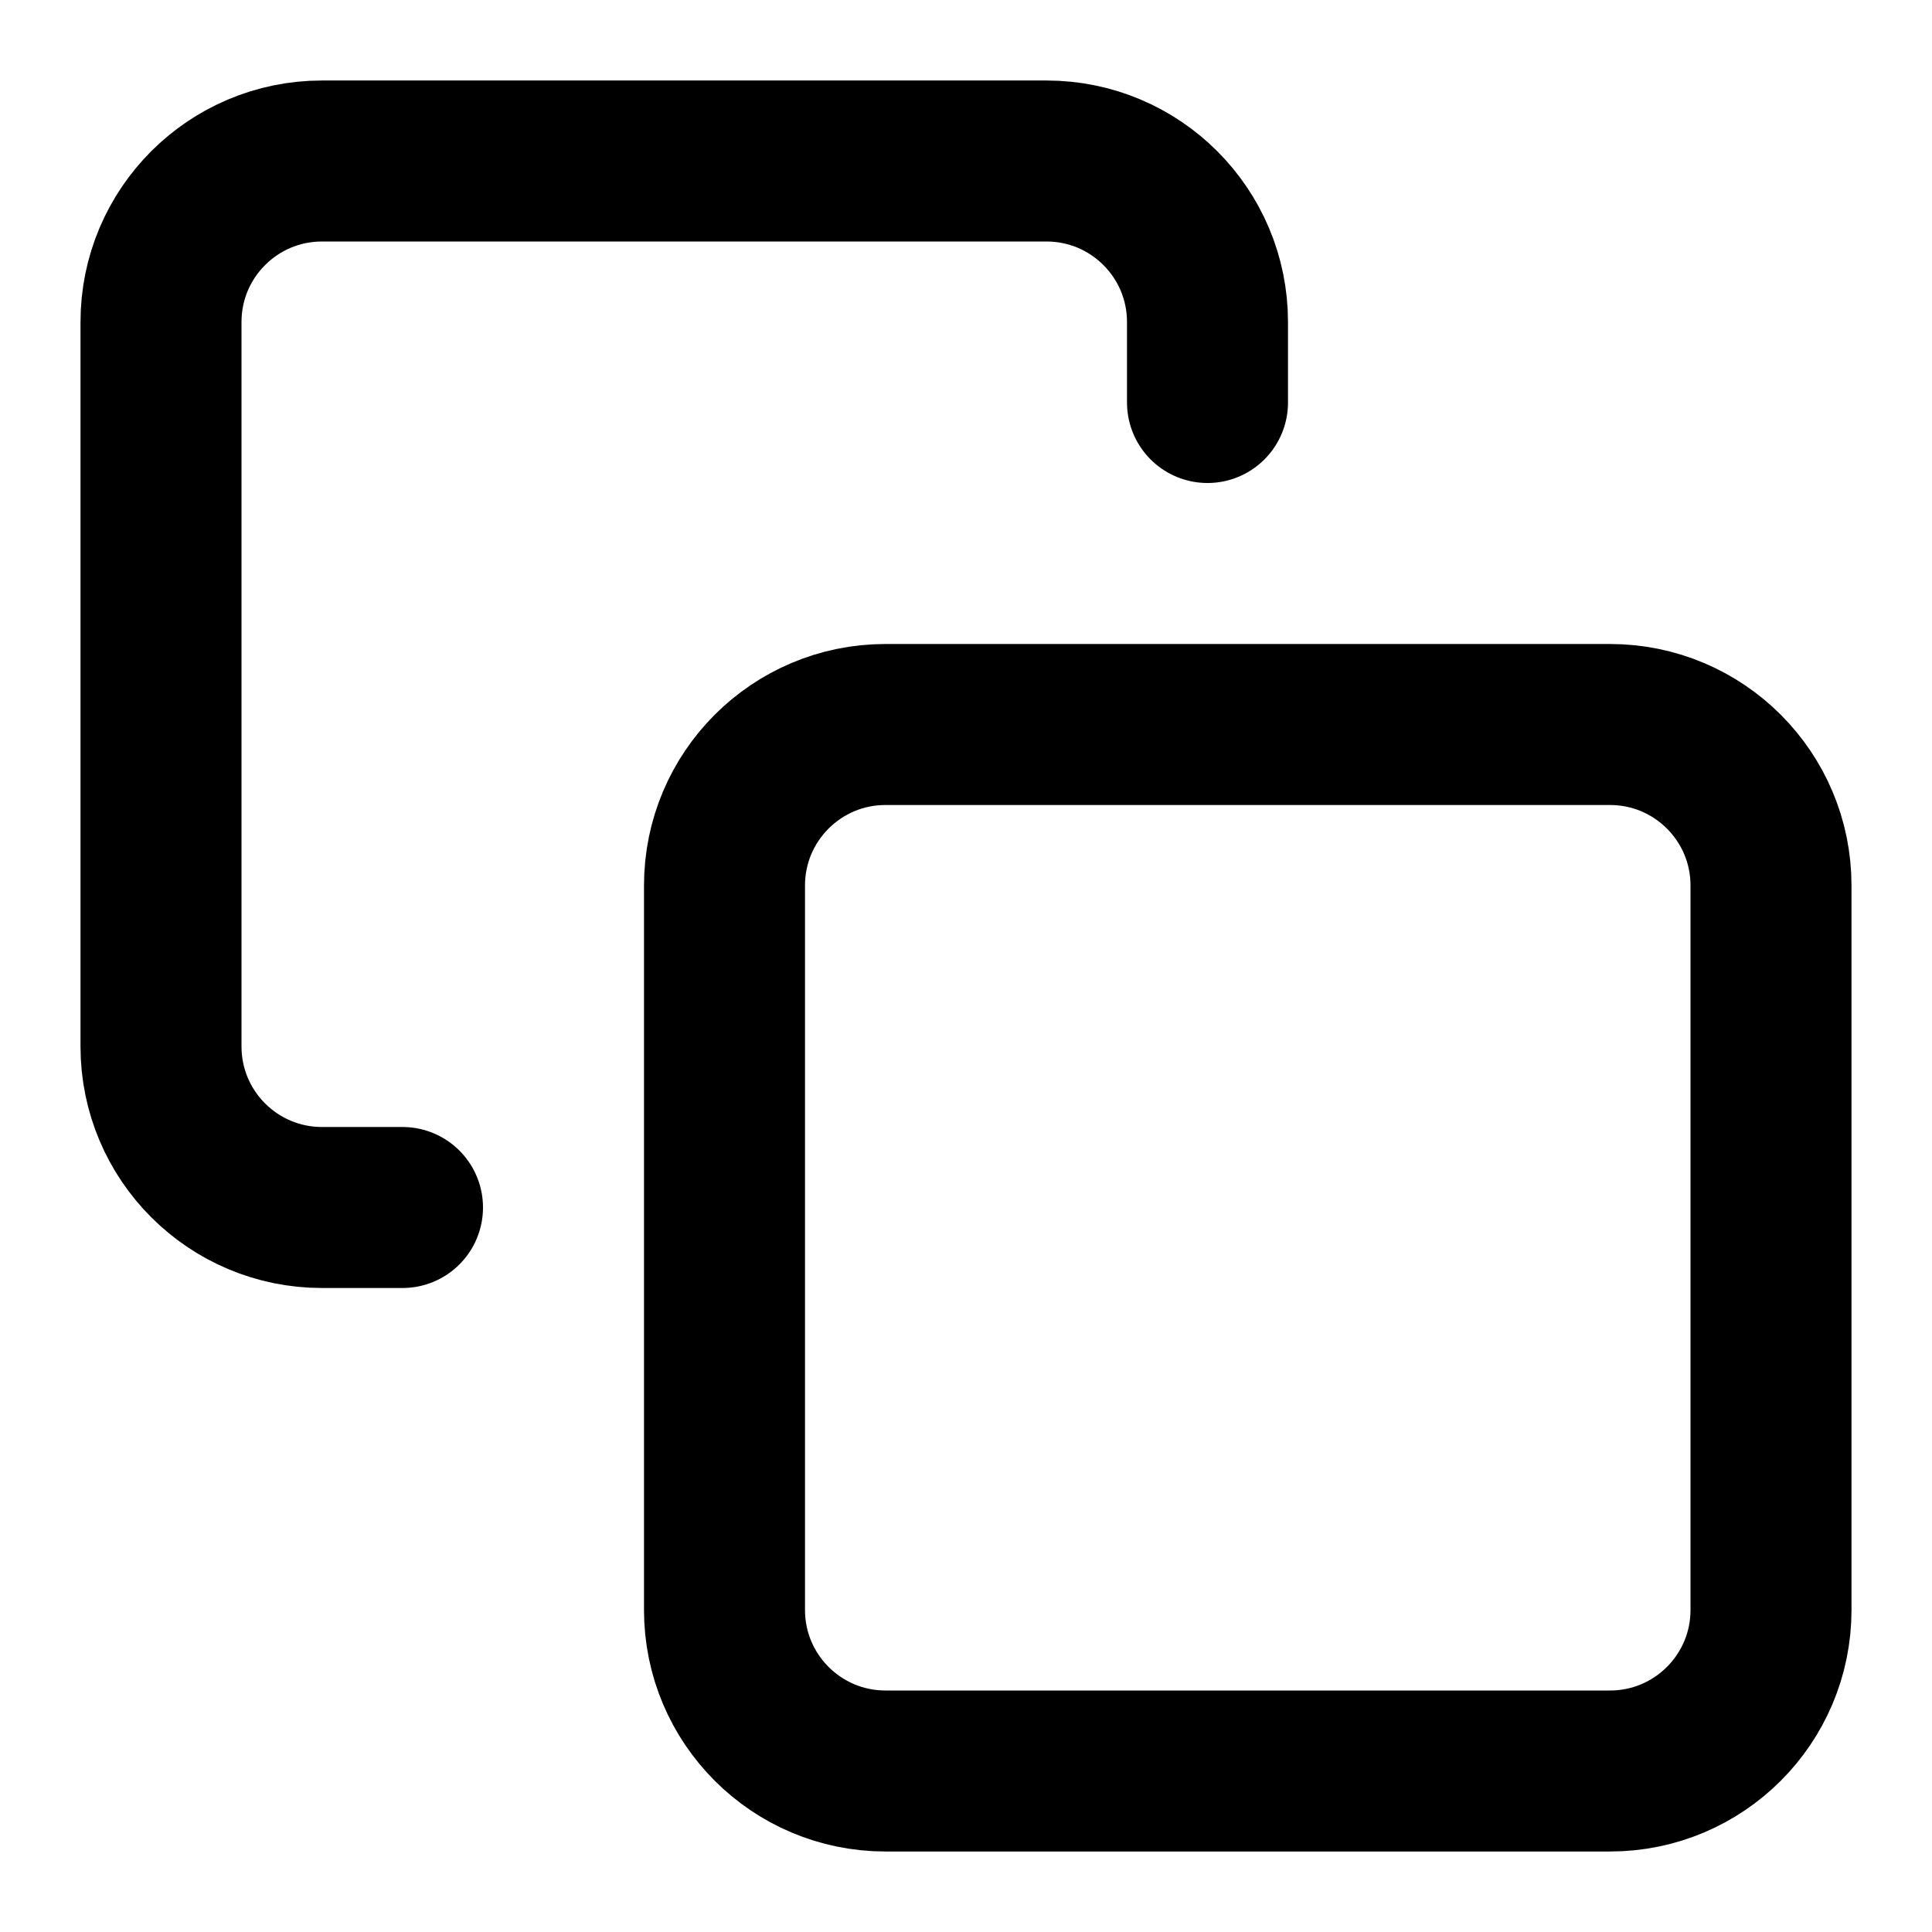
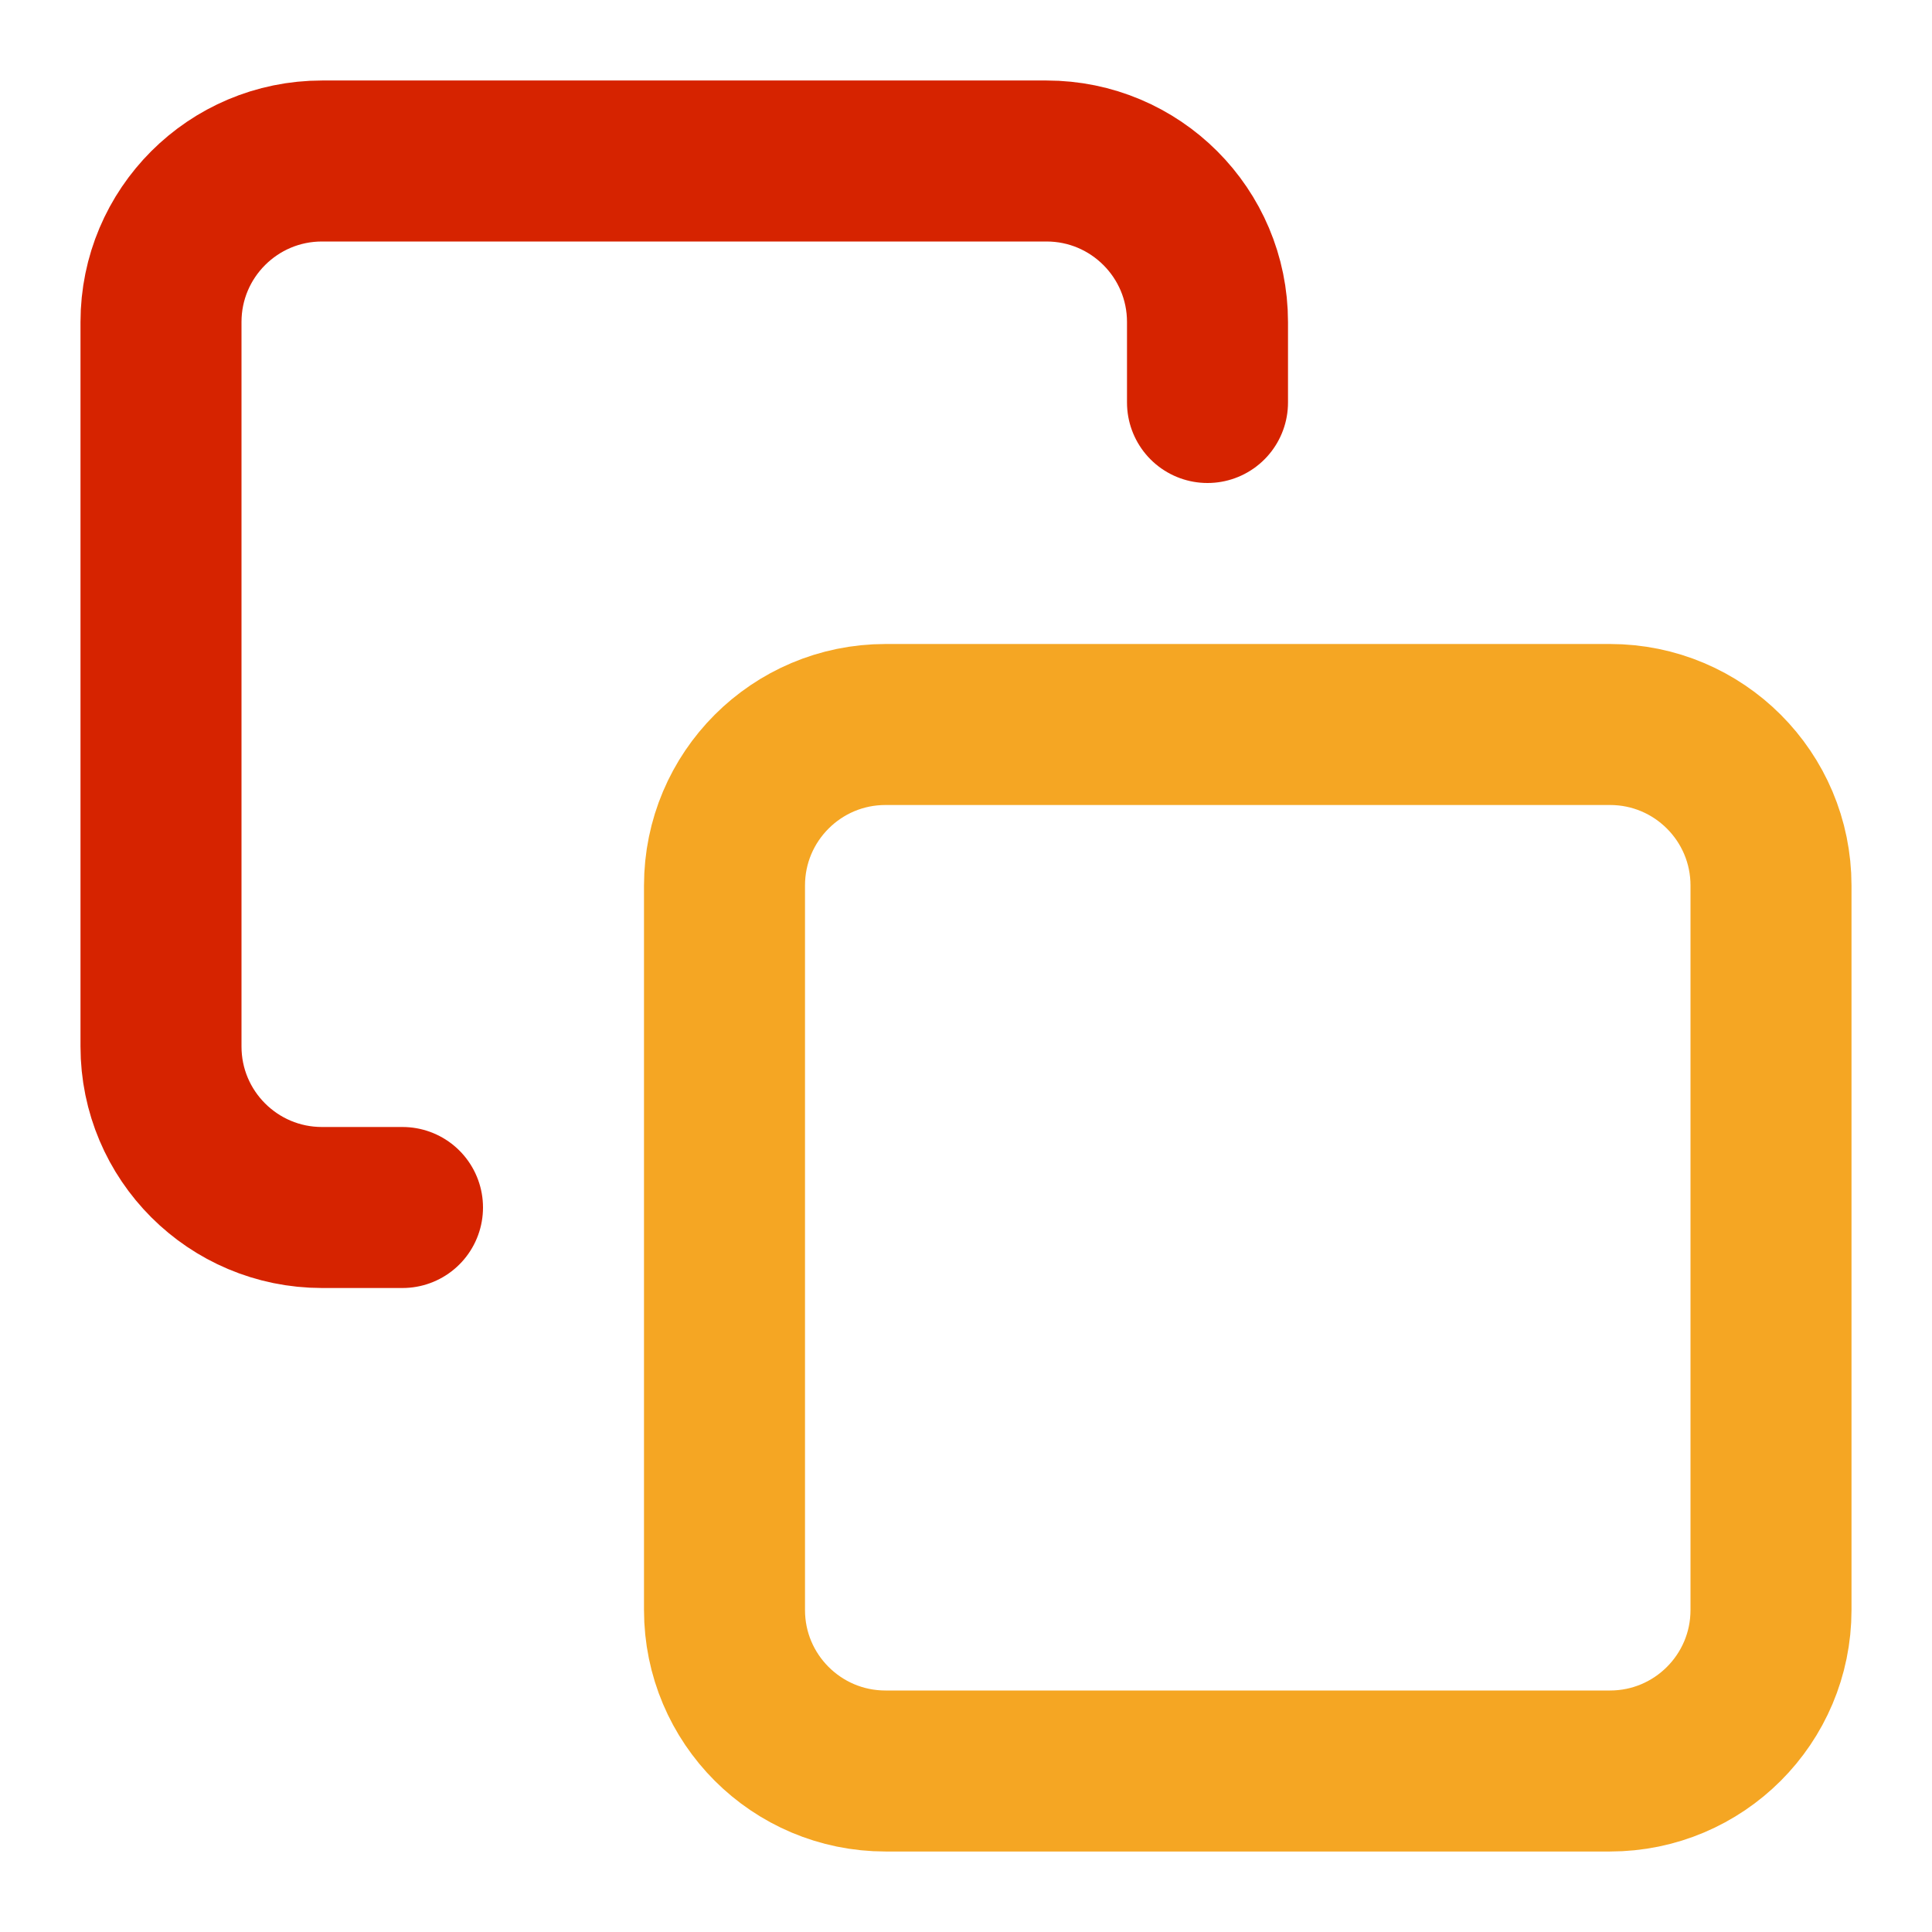
- <svg xmlns="http://www.w3.org/2000/svg" width="24" height="24" viewBox="0 0 24 24" fill="none" stroke="currentColor" stroke-width="2" stroke-linecap="round" stroke-linejoin="round">
-   <rect x="9" y="9" width="13" height="13" rx="2" ry="2" />
-   <path d="M5 15H4a2 2 0 0 1-2-2V4a2 2 0 0 1 2-2h9a2 2 0 0 1 2 2v1" />
+ <svg xmlns="http://www.w3.org/2000/svg" width="24" height="24" viewBox="0 0 24 24" fill="none">
+   <rect x="9" y="9" width="13" height="13" rx="2" stroke="#F5A623" stroke-width="2" stroke-linecap="round" stroke-linejoin="round" />
+   <path d="M5 15H4a2 2 0 0 1-2-2V4a2 2 0 0 1 2-2h9a2 2 0 0 1 2 2v1" stroke="#D62300" stroke-width="2" stroke-linecap="round" stroke-linejoin="round" />
</svg>
